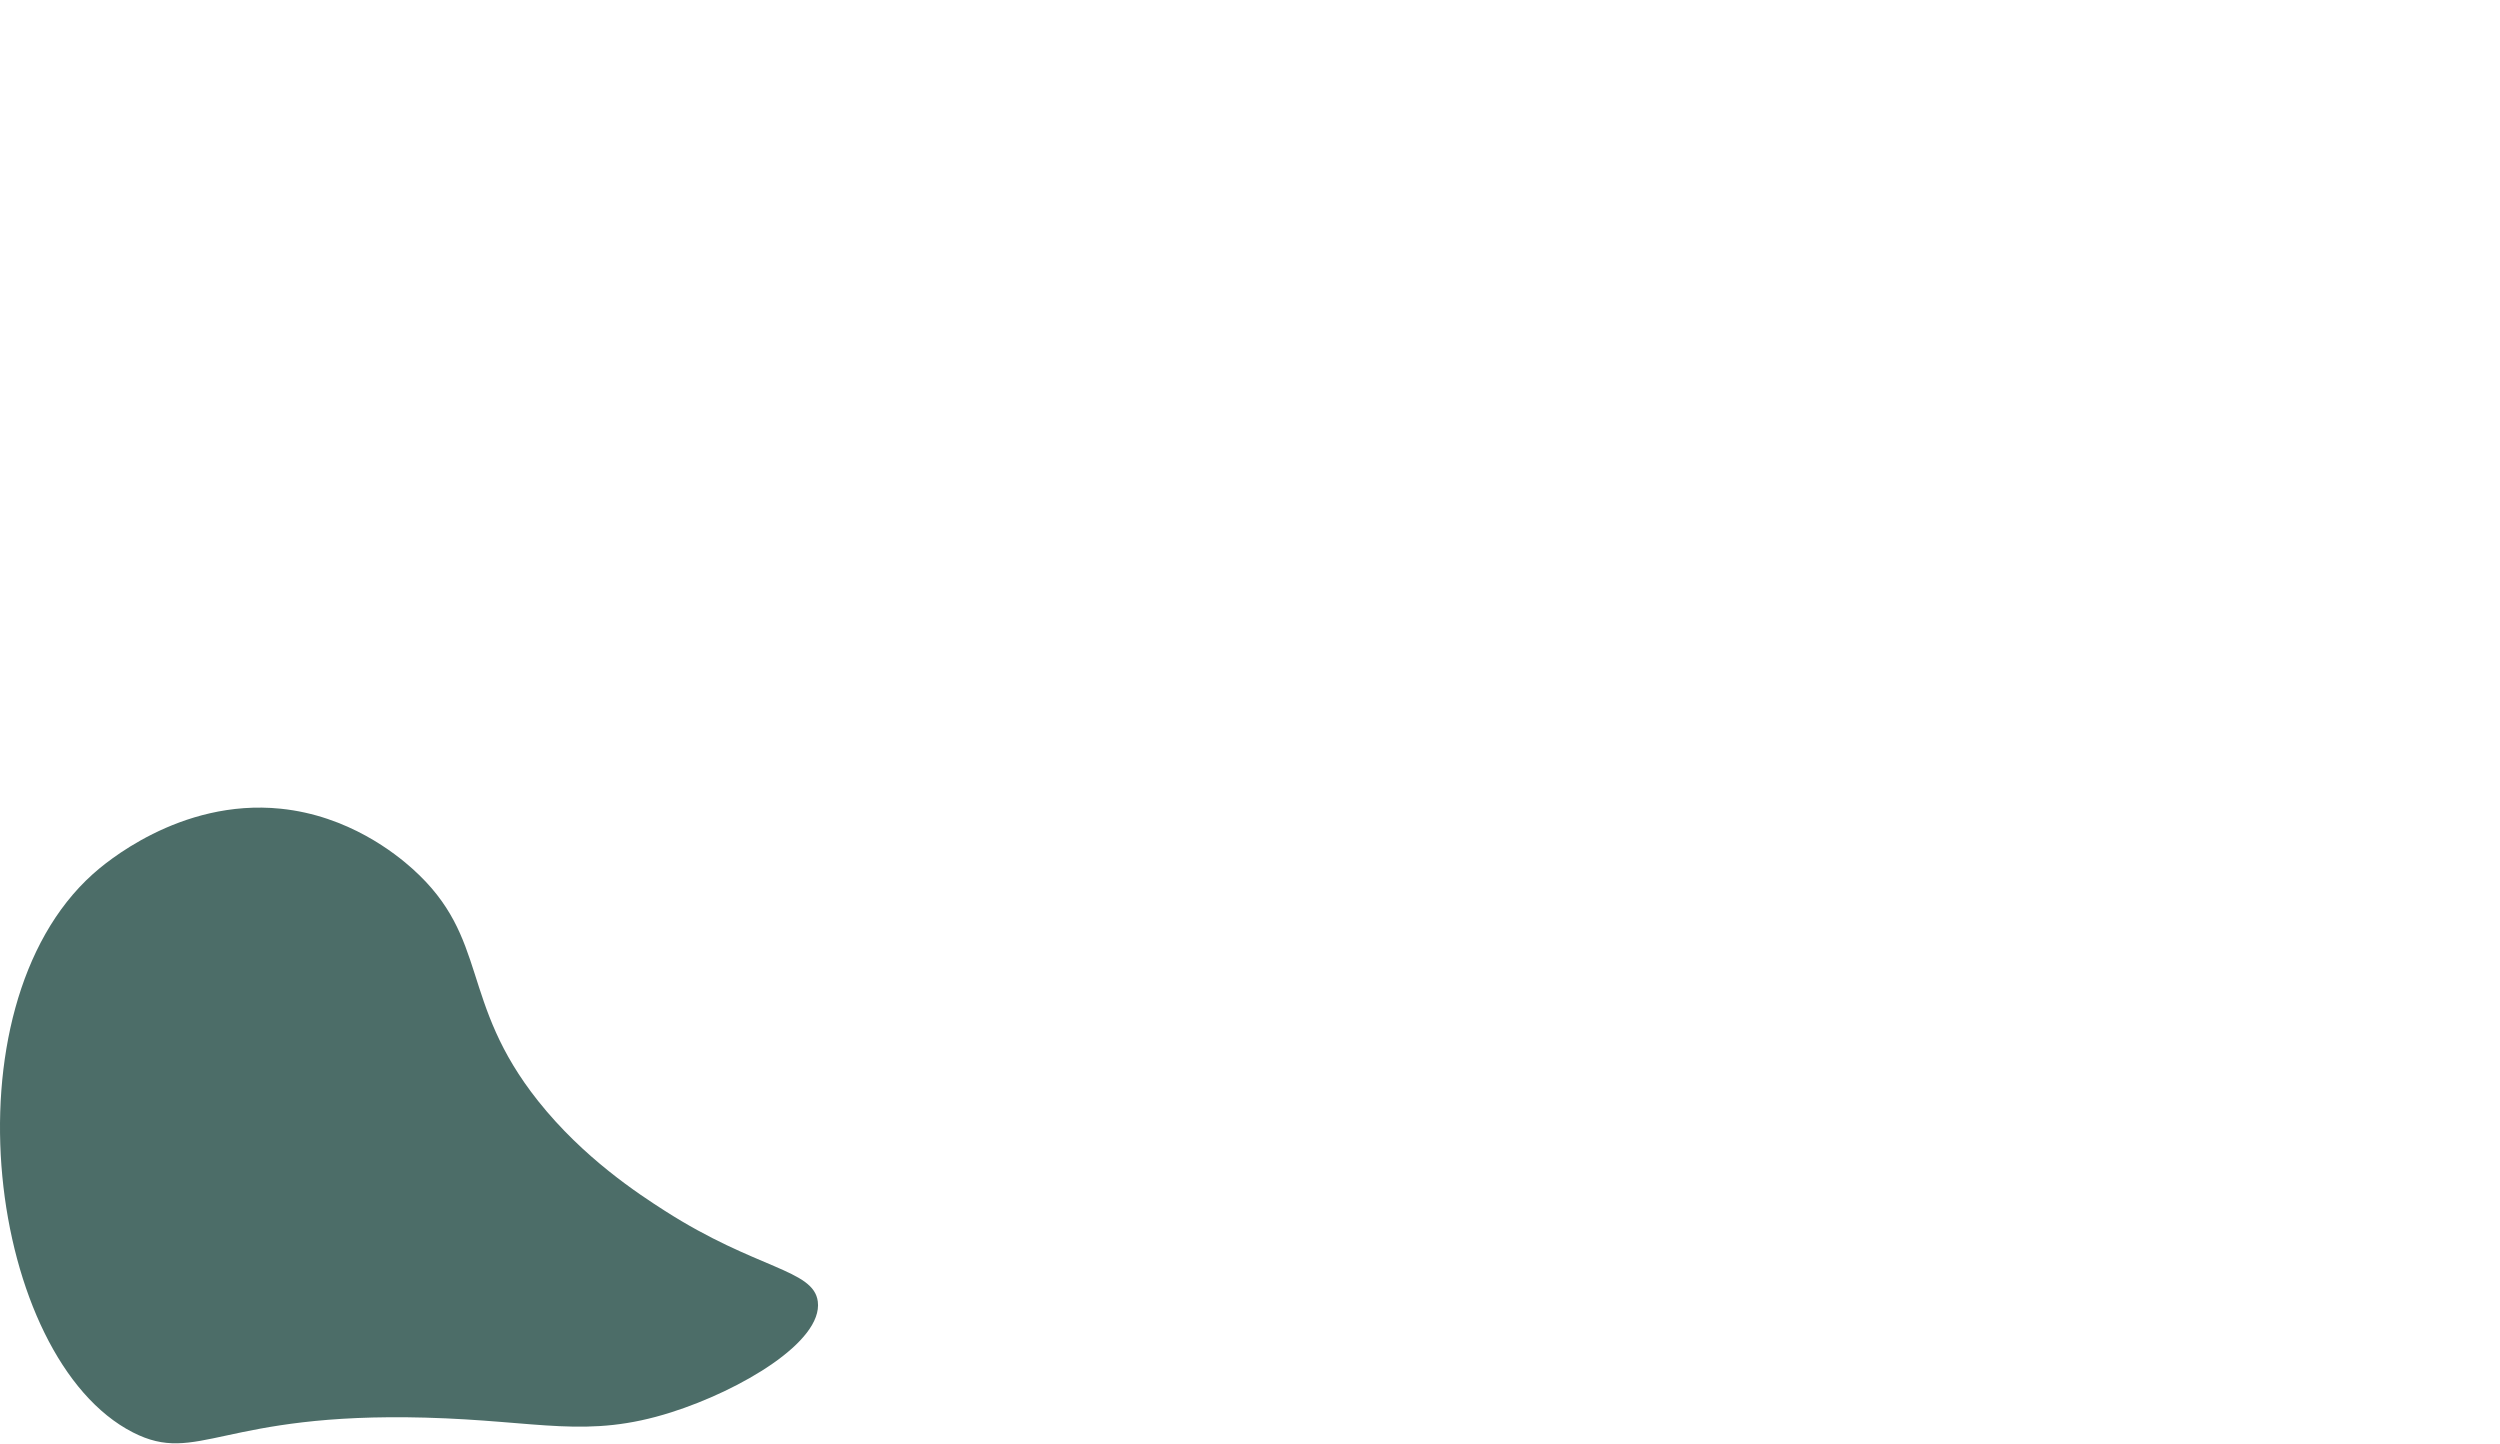
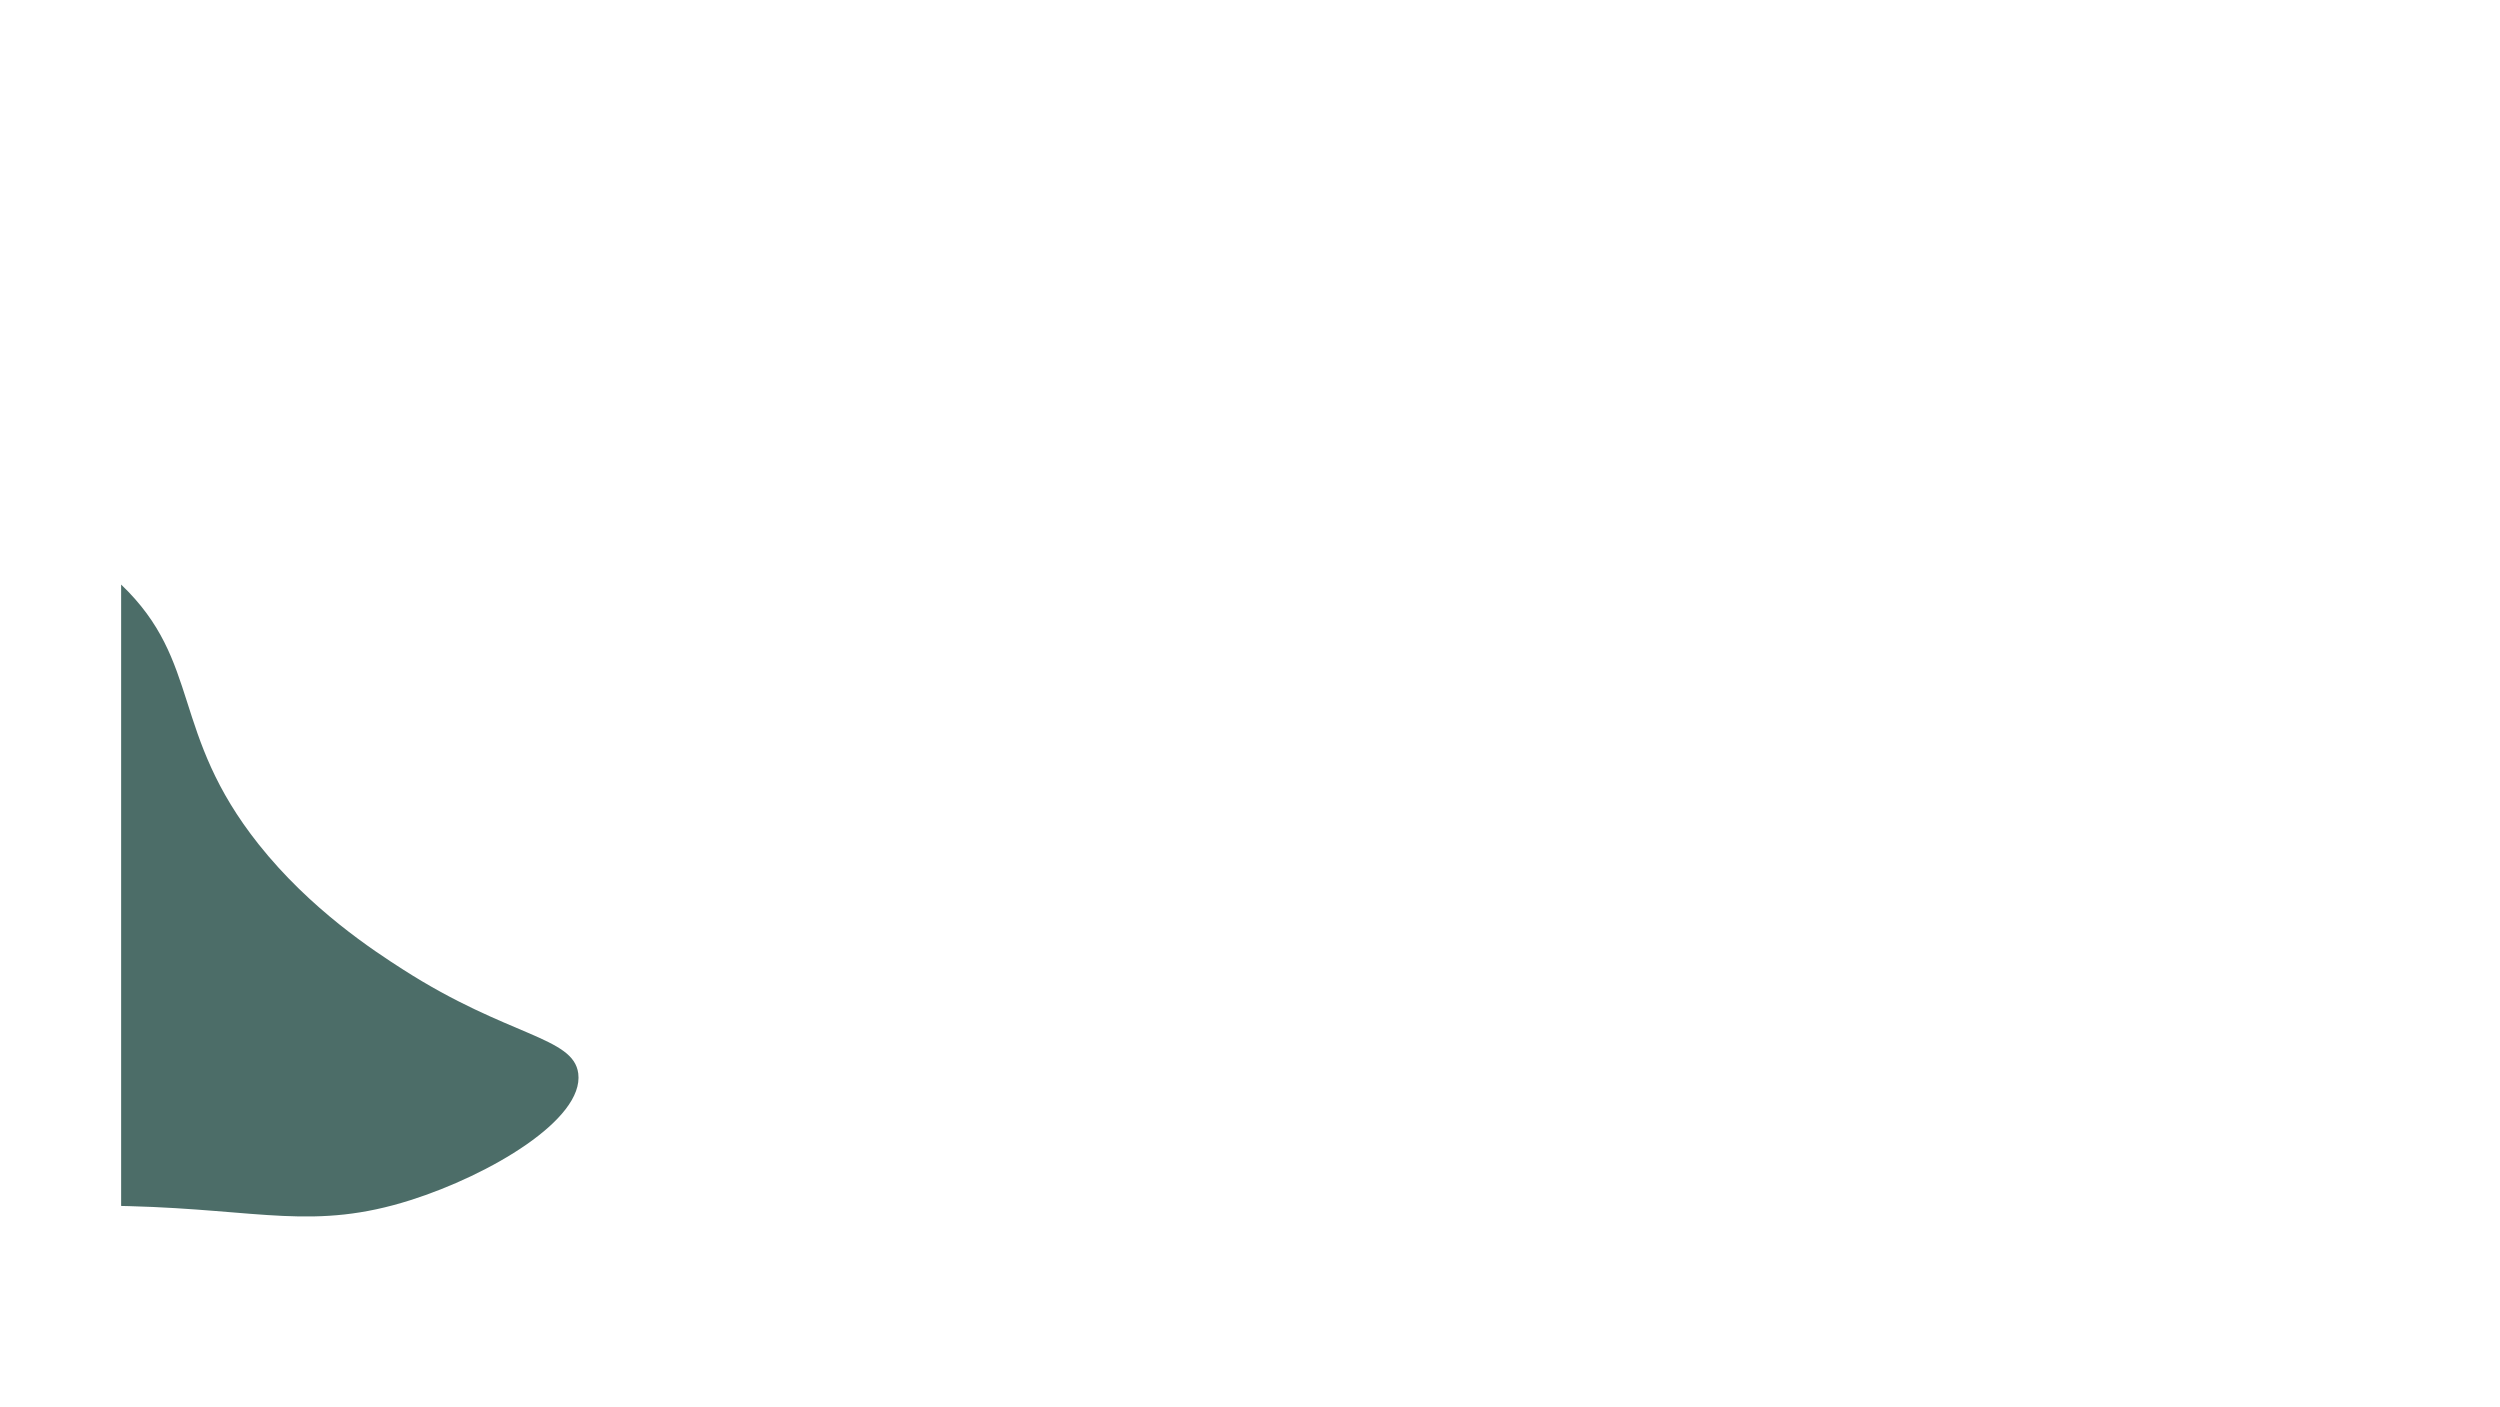
- <svg xmlns="http://www.w3.org/2000/svg" version="1.1" id="home" x="0px" y="0px" viewBox="0 0 2368.93 1367.65" style="enable-background:new 0 0 2368.93 1367.65;" xml:space="preserve">
-   <style type="text/css">
- 	.st0{fill:#4C6D68;}
- </style>
-   <path id="mtn_1" class="st0" d="M87.93,828.3c9.97-8.96,82.12-71.79,178-62c64.27,6.57,109.06,42.69,125,57  c73.26,65.76,43.91,125.51,119,220c43,54.11,95.24,88.13,120,104c86.83,55.65,141.05,55.4,145,86c4.92,38.12-73.38,84.17-139,105  c-80.01,25.4-124.21,7.92-233,5c-192.87-5.18-215.58,45.4-277,14C-10.94,1287.32-54.49,956.2,87.93,828.3z" />
+ <svg xmlns="http://www.w3.org/2000/svg" id="home_copy" viewBox="0 0 2072.73 1166">
+   <defs>
+     <style>.cls-1{fill:#4c6d68;}</style>
+   </defs>
+   <path class="cls-1" d="M479.43,890c-3.95-30.6-58.17-30.35-145-86-24.76-15.87-77-49.89-120-104-73.32-92.26-47.09-151.4-114-215.35V999.84c2.31,.05,4.64,.1,7,.16,108.79,2.92,152.99,20.4,233-5,65.62-20.83,143.92-66.88,139-105Z" />
</svg>
